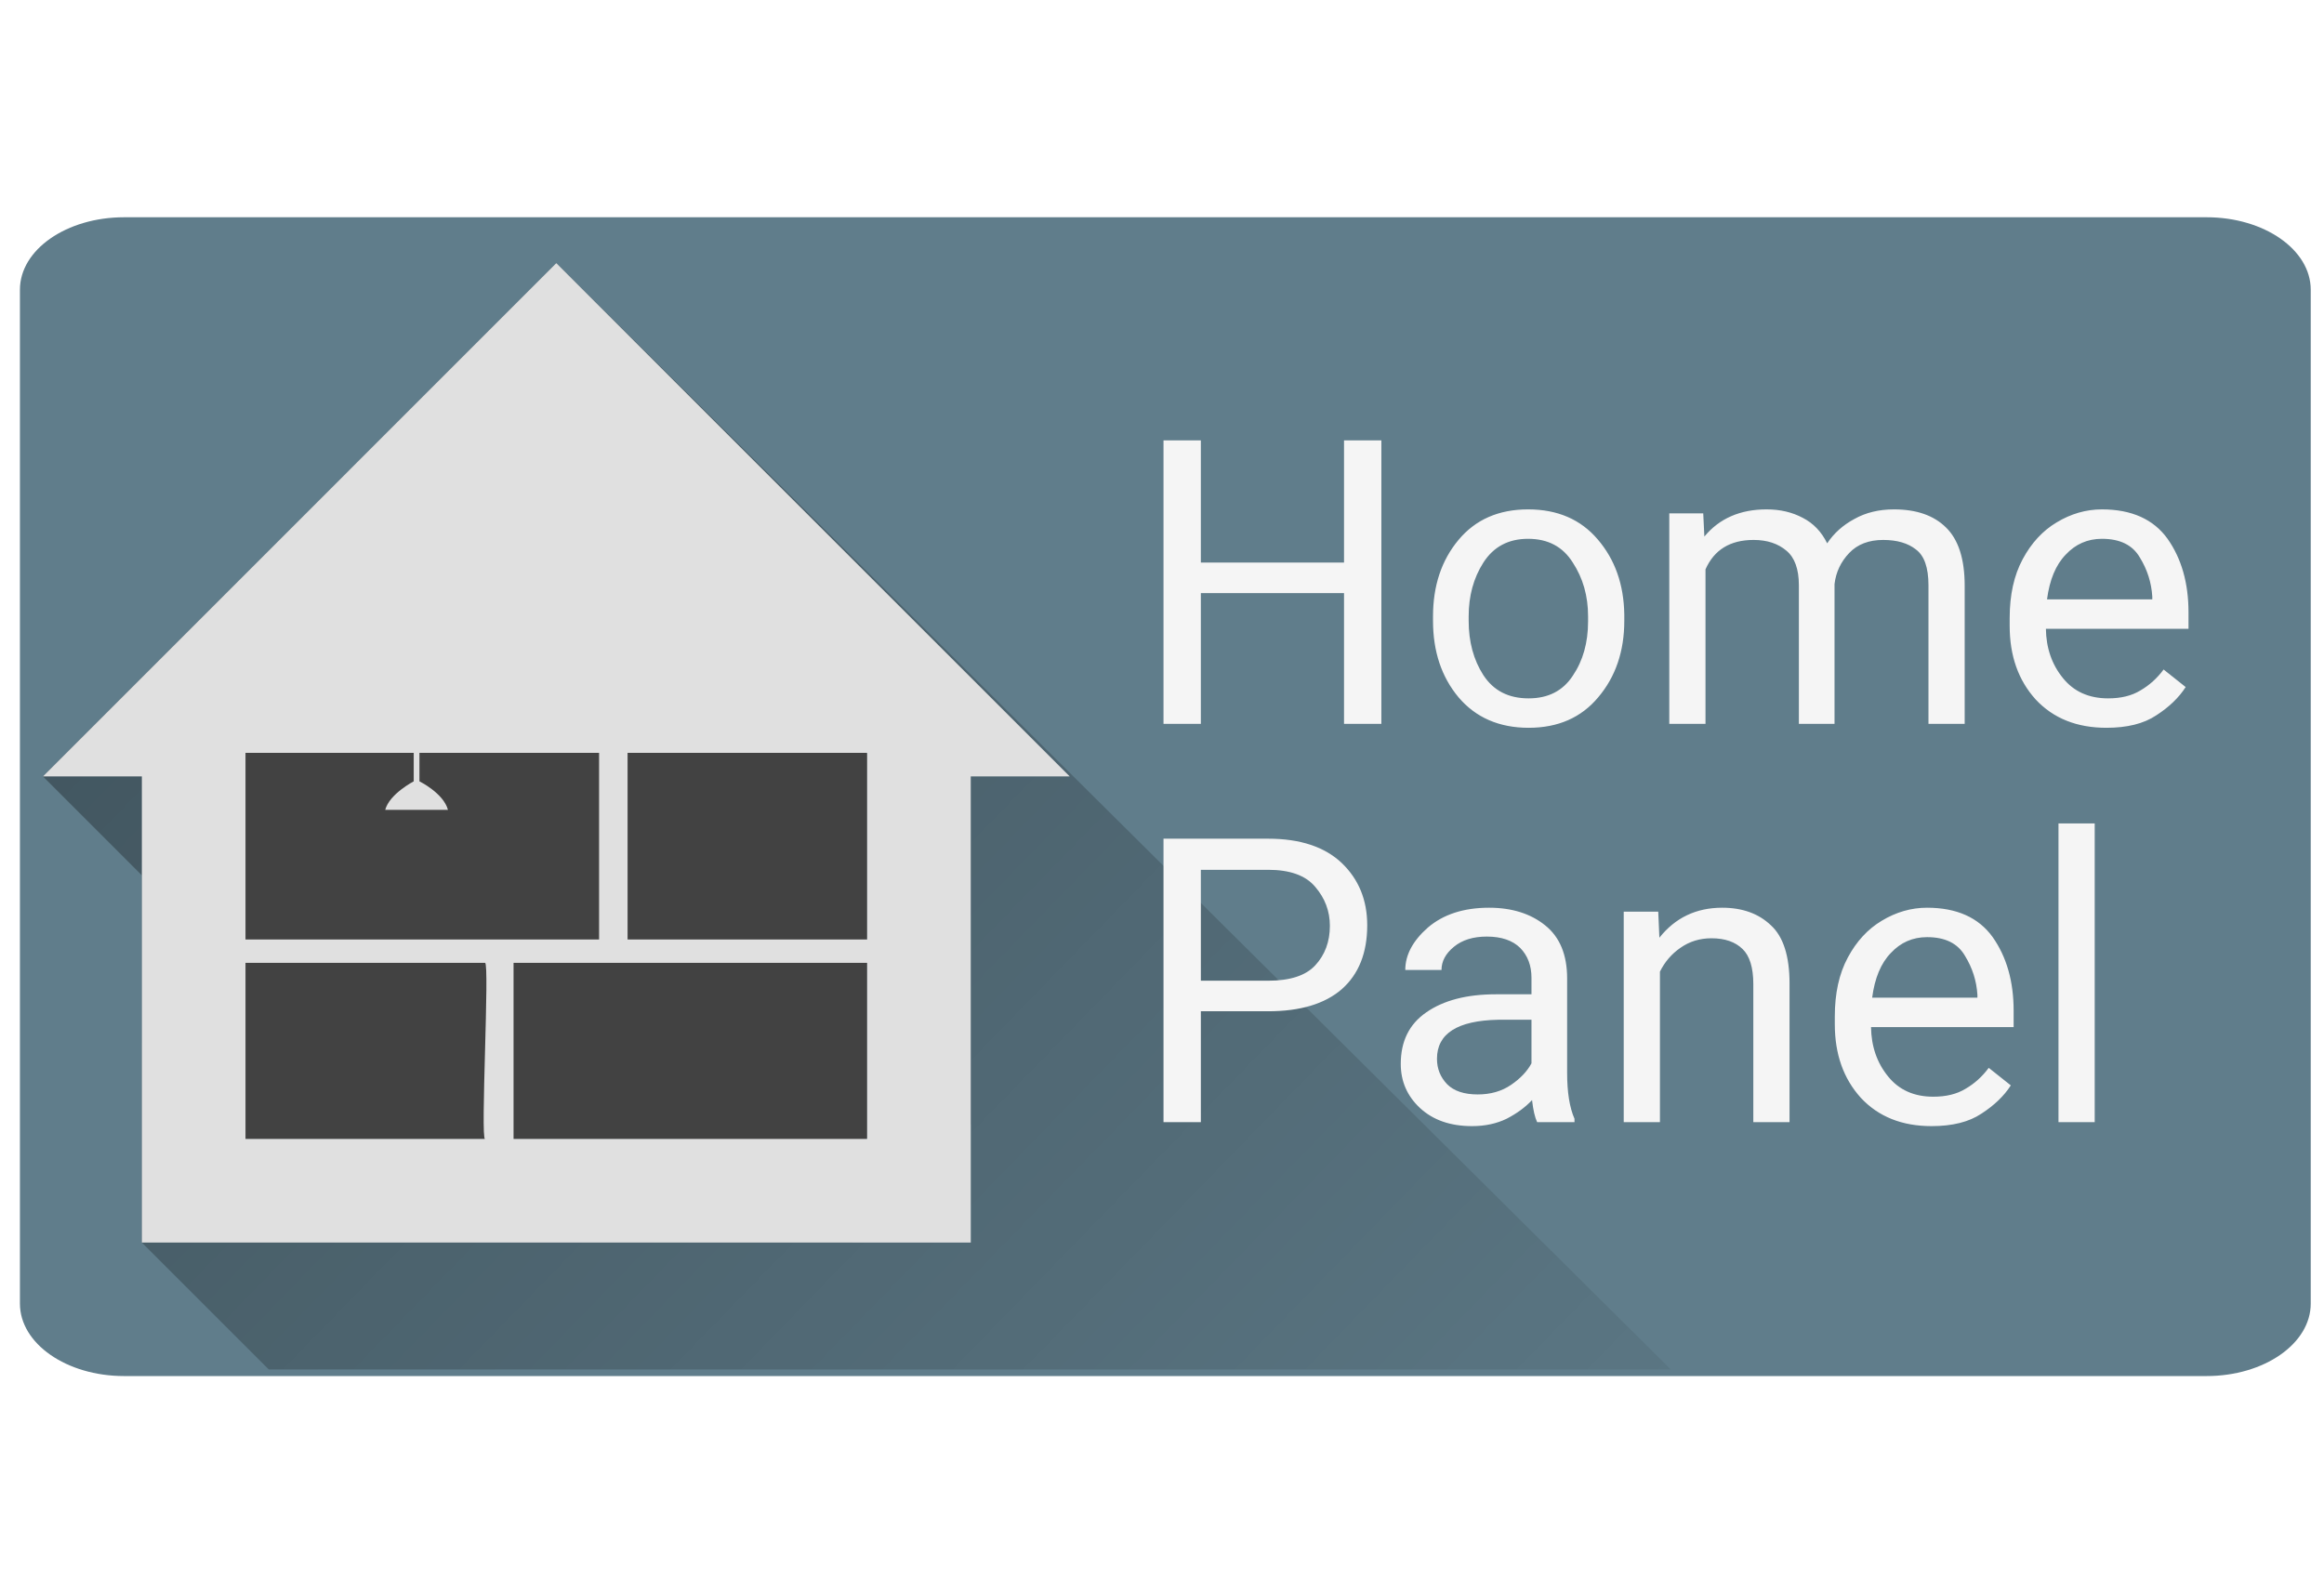
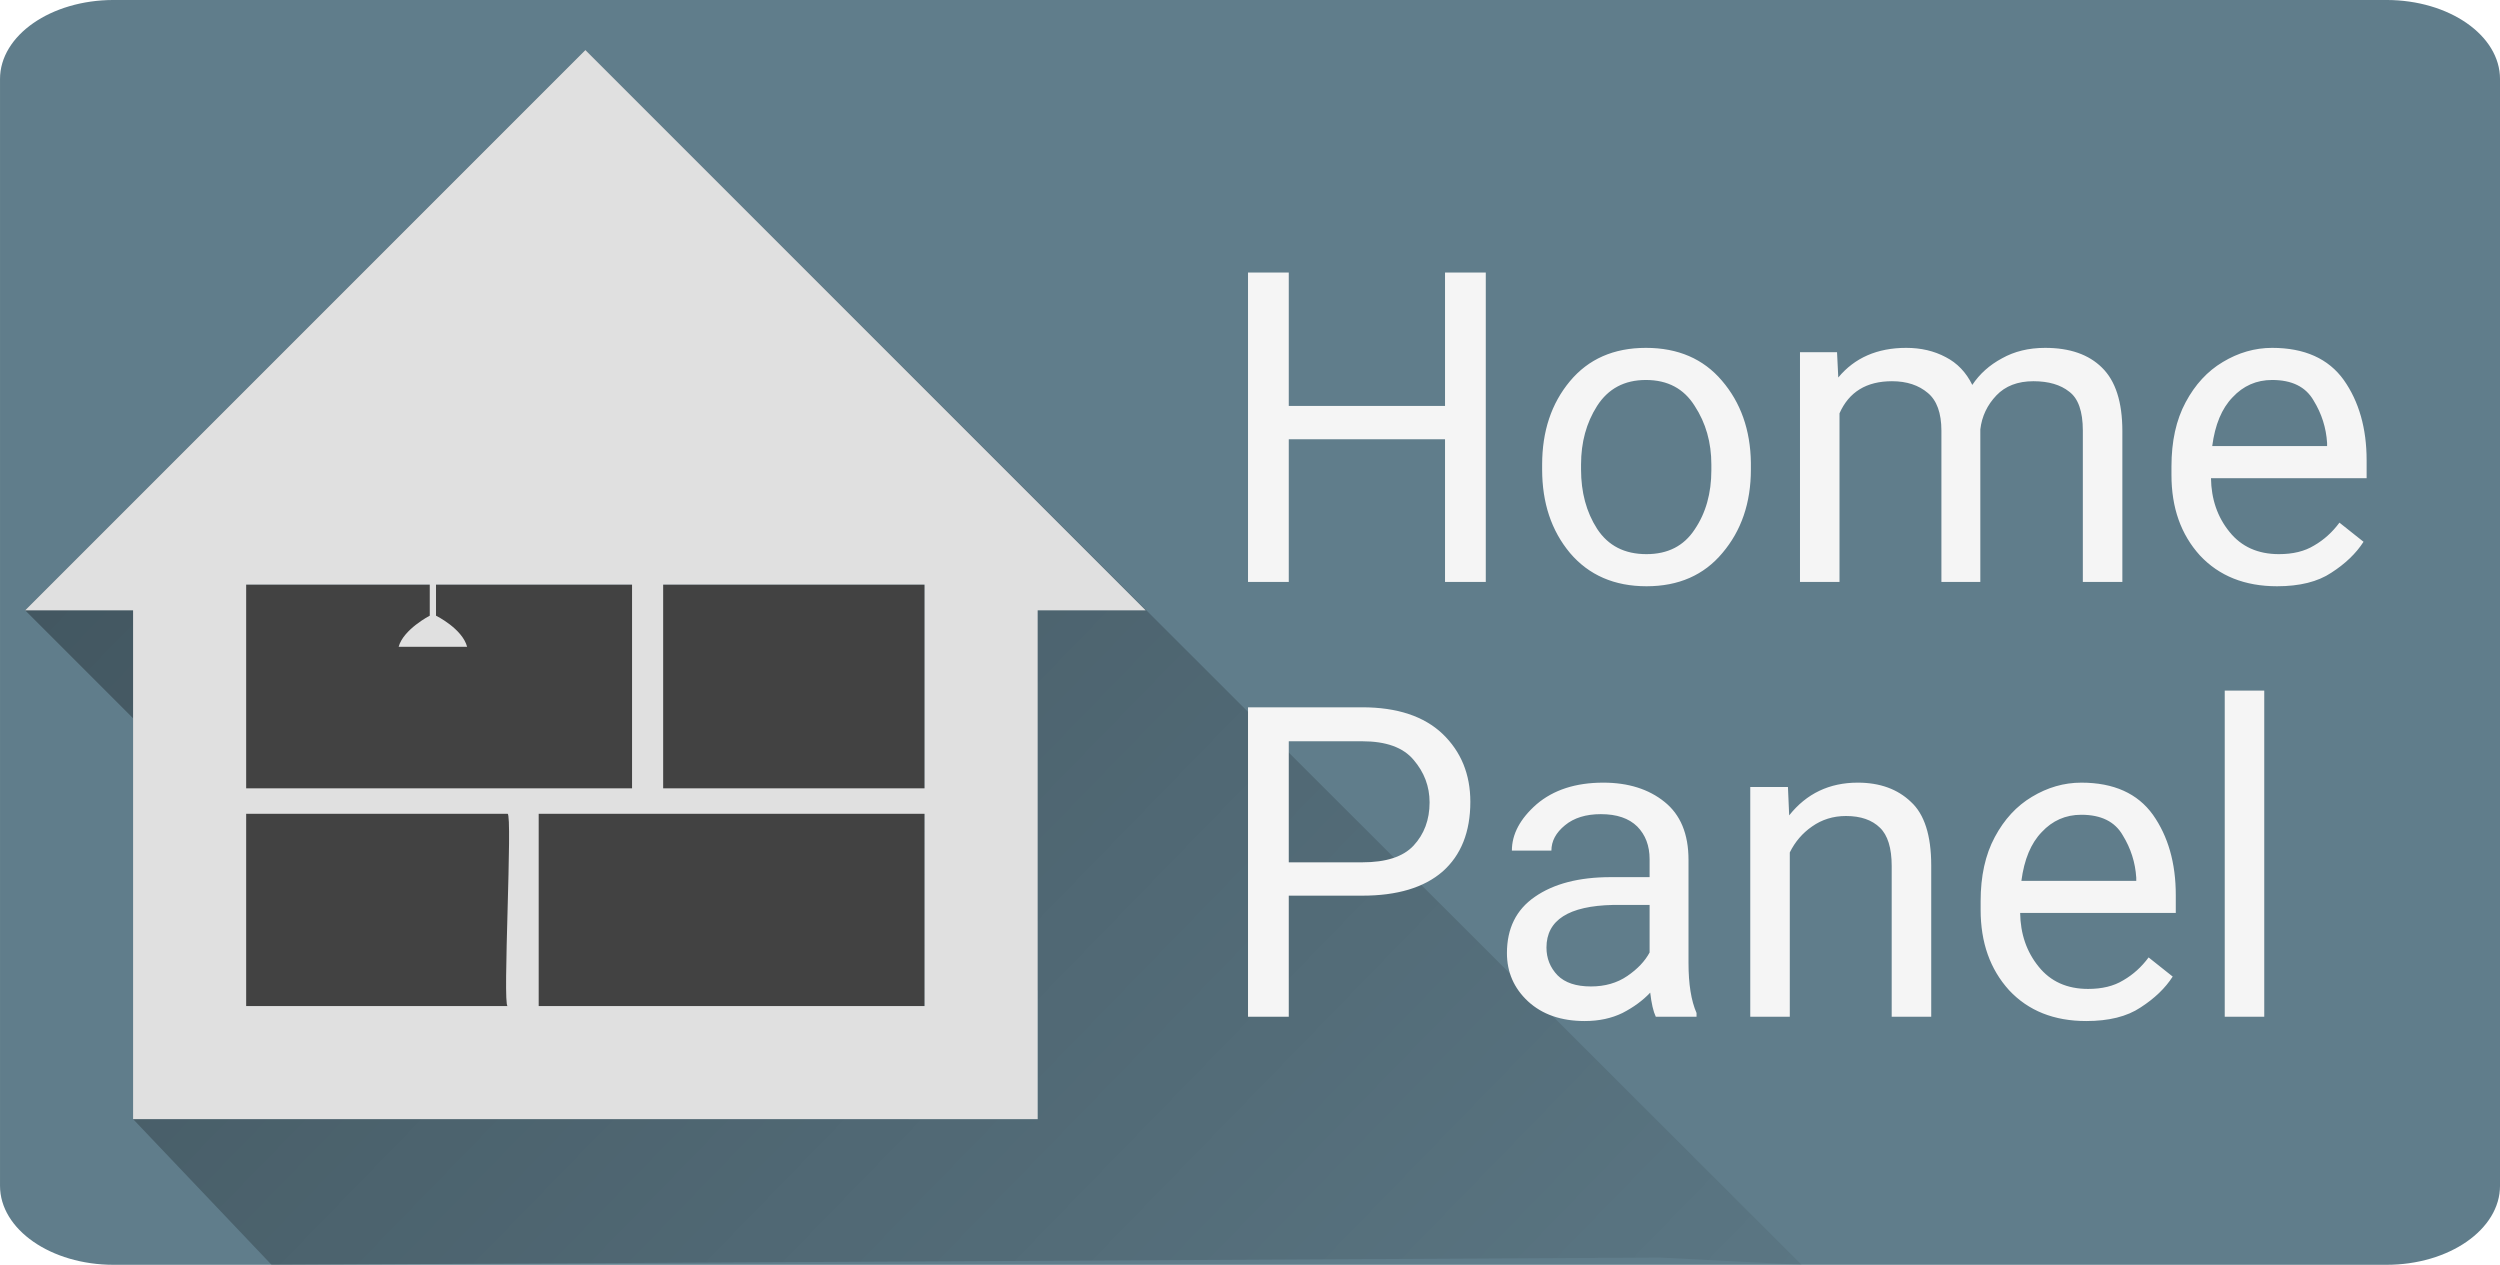
- <svg xmlns="http://www.w3.org/2000/svg" version="1.1" width="700" height="480" id="svg180">
+ <svg xmlns="http://www.w3.org/2000/svg" version="1.1" width="690" height="349.091" id="svg180">
  <defs id="defs25">
    <linearGradient x1="2.636" y1="9.449" x2="48.597" y2="54.108" gradientUnits="userSpaceOnUse" id="color-1" gradientTransform="translate(0.3666667)">
      <stop offset="0" stop-color="#000000" stop-opacity="0.36" id="stop2" />
      <stop offset="1" stop-color="#000000" stop-opacity="0" id="stop4" />
    </linearGradient>
    <filter id="dropshadow-base">
      <feColorMatrix type="matrix" values="0 0 0 0 0  0 0 0 0 0  0 0 0 0 0  0 0 0 .8 0" id="feColorMatrix7" />
      <feOffset dx="0" dy="1" id="feOffset9" />
      <feGaussianBlur stdDeviation="1" id="feGaussianBlur11" result="result1" />
      <feComposite in="SourceGraphic" in2="result1" id="feComposite13" />
    </filter>
    <filter id="dropshadow-banner" x="-0.1" y="-0.1" width="1.2" height="1.3">
      <feColorMatrix type="matrix" values="0 0 0 0 0  0 0 0 0 0  0 0 0 0 0  0 0 0 .4 0" id="feColorMatrix16" />
      <feOffset dx="0" dy="1" id="feOffset18" />
      <feGaussianBlur stdDeviation="0.5" id="feGaussianBlur20" result="result1" />
      <feComposite in="SourceGraphic" in2="result1" id="feComposite22" />
    </filter>
  </defs>
-   <g stroke-width="none" stroke-miterlimit="10" font-weight="none" font-size="none" text-anchor="none" style="font-family:none;mix-blend-mode:normal;fill:none;fill-rule:nonzero;stroke:none;stroke-linecap:butt;stroke-linejoin:miter;stroke-miterlimit:10;stroke-dasharray:none;stroke-dashoffset:0" id="g178" transform="matrix(10.90909,0,0,10.90909,-19.81818,-23.81819)">
+   <g stroke-width="none" stroke-miterlimit="10" font-weight="none" font-size="none" text-anchor="none" style="font-family:none;mix-blend-mode:normal;fill:none;fill-rule:nonzero;stroke:none;stroke-linecap:butt;stroke-linejoin:miter;stroke-miterlimit:10;stroke-dasharray:none;stroke-dashoffset:0" id="g178" transform="matrix(10.90909,0,0,10.90909,-25.81818,-89.27273)">
    <path d="m 5.242,40.183 c -1.588,0 -2.875,-0.895 -2.875,-2 v -28 c 0,-1.105 1.287,-2 2.875,-2 H 62.742 c 1.588,0 2.875,0.895 2.875,2 v 28 c 0,1.105 -1.287,2 -2.875,2 z" id="base 1 33" style="fill:#607d8b;stroke-width:1.199" />
-     <path d="M 5.734,36.497 V 26.356 L 3.002,23.624 17.177,9.449 47.947,40 c 0,0 -2.67,0 -3.58,0 H 9.237 Z m 22.886,0 v -3.268 l -3.268,3.268 z" id="path28" style="fill:url(#color-1);stroke-width:1" />
+     <path d="M 5.734,36.497 V 26.356 L 3.002,23.624 17.177,9.449 47.947,40.183 44.367,40 9.237,40.183 Z m 22.886,0 v -3.268 l -3.268,3.268 z" id="path28" style="fill:url(#color-1);stroke-width:1" />
    <path d="m 17.177,9.449 14.175,14.175 h -2.732 V 36.497 H 5.734 V 23.624 h -2.732 z" id="rect840 1 1" style="fill:none;stroke-width:0" />
    <g id="svg1137 9" transform="translate(0.3666667)">
      <g id="layer1 1">
        <g id="g1692 1">
          <path d="m 8.228,22.973 h 17.129 c 0.019,0 0.035,0.018 0.035,0.04 v 10.592 c 0,0.022 -0.016,0.04 -0.035,0.04 H 8.228 c -0.019,0 -0.035,-0.018 -0.035,-0.04 V 23.013 c 0,-0.022 0.016,-0.04 0.035,-0.04 z" id="rect840 1" style="fill:#424242;stroke-width:0.181" />
          <path d="m 25.392,33.636 c -10e-6,-2.041 -5e-5,-10.663 -5e-5,-10.663 h -6.614 v 5.155 H 17.991 V 22.973 h -4.96 v 0.787 c 0,0 0.664,0.326 0.787,0.787 h -1.732 c 0.118,-0.441 0.787,-0.787 0.787,-0.787 V 22.973 H 8.228 v 5.155 h 17.164 l 3e-5,0.644 h -9.763 v 4.864 h -0.787 c -0.131,0 0.131,-4.864 0,-4.864 H 8.228 l -3e-5,4.864 M 16.81,9.449 30.985,23.624 H 28.253 V 36.497 H 5.367 V 23.624 H 2.636 Z" id="path842 1" style="fill:#e0e0e0;stroke-width:24.544" />
        </g>
        <g id="layer2 1" font-weight="400" font-size="14" style="font-weight:400;font-size:14px;font-family:Roboto, sans-serif;text-anchor:start;fill:#000000;stroke-width:1" />
      </g>
    </g>
    <path d="m 2.367,24 c 0,-12.15 9.85,-22 22,-22 12.15,0 22,9.85 22,22 0,12.15 -9.85,22 -22,22 C 12.216,46 2.367,36.15 2.367,24 Z" id="base 1 29 1" style="fill:none;stroke-width:1" />
    <path d="m 2.367,24 c 0,-12.15 9.85,-22 22,-22 12.15,0 22,9.85 22,22 0,12.15 -9.85,22 -22,22 C 12.216,46 2.367,36.15 2.367,24 Z" id="base 1 25 1" style="fill:none;stroke-width:1" />
    <path d="m 2.367,24 c 0,-12.15 9.85,-22 22,-22 12.15,0 22,9.85 22,22 0,12.15 -9.85,22 -22,22 C 12.216,46 2.367,36.15 2.367,24 Z" id="base 1 21 1" style="fill:none;stroke-width:1" />
    <path d="m 2.367,24 c 0,-12.15 9.85,-22 22,-22 12.15,0 22,9.85 22,22 0,12.15 -9.85,22 -22,22 C 12.216,46 2.367,36.15 2.367,24 Z" id="base 1 17 1" style="fill:none;stroke-width:1" />
    <path d="m 2.367,24 c 0,-12.15 9.85,-22 22,-22 12.15,0 22,9.85 22,22 0,12.15 -9.85,22 -22,22 C 12.216,46 2.367,36.15 2.367,24 Z" id="base 1 13 1" style="fill:none;stroke-width:1" />
    <path d="m 2.367,24 c 0,-12.15 9.85,-22 22,-22 12.15,0 22,9.85 22,22 0,12.15 -9.85,22 -22,22 C 12.216,46 2.367,36.15 2.367,24 Z" id="base 1 9 1" style="fill:none;stroke-width:1" />
    <path d="m 2.367,24 c 0,-12.15 9.85,-22 22,-22 12.15,0 22,9.85 22,22 0,12.15 -9.85,22 -22,22 C 12.216,46 2.367,36.15 2.367,24 Z" id="base 1 5 1" style="fill:none;stroke-width:1" />
    <path d="m 2.367,24 c 0,-12.15 9.85,-22 22,-22 12.15,0 22,9.85 22,22 0,12.15 -9.85,22 -22,22 C 12.216,46 2.367,36.15 2.367,24 Z" id="base 1 1 1" style="fill:none;stroke-width:1" />
    <g id="svg1137 1 1" font-weight="400" font-size="14" style="font-weight:400;font-size:14px;font-family:Roboto, sans-serif;text-anchor:start;fill:#000000;stroke-width:1" transform="translate(0.3666667)">
      <g id="layer1 1 1">
        <g id="g1692 1 1" />
        <g id="layer2 1 1" />
      </g>
    </g>
    <rect x="2.367" y="2" width="44" height="22" id="rect49" style="fill:none;stroke-width:1" />
    <path d="M 2.367,24 V 2 H 46.367 v 22 z" id="path51" style="fill:none;stroke-width:1" />
    <path d="M 2.367,24 V 2 H 46.367 v 22 z" id="path53" style="fill:none;stroke-width:1" />
    <path d="M 2.367,24 V 2 H 46.367 v 22 z" id="path55" style="fill:none;stroke-width:1" />
    <path d="M 2.367,24 V 2 H 46.367 v 22 z" id="path57" style="fill:none;stroke-width:1" />
    <g id="svg1137 2 1" font-weight="400" font-size="14" style="font-weight:400;font-size:14px;font-family:Roboto, sans-serif;text-anchor:start;fill:#000000;stroke-width:1" transform="translate(0.3666667)">
      <g id="g63">
        <g id="g59" />
        <g id="g61" />
      </g>
    </g>
    <rect x="2.367" y="2" width="44" height="22" id="rect66" style="fill:none;stroke-width:1" />
    <path d="M 2.367,24 V 2 H 46.367 v 22 z" id="path68" style="fill:none;stroke-width:1" />
    <path d="M 2.367,24 V 2 H 46.367 v 22 z" id="path70" style="fill:none;stroke-width:1" />
    <path d="M 2.367,24 V 2 H 46.367 v 22 z" id="path72" style="fill:none;stroke-width:1" />
    <path d="M 2.367,24 V 2 H 46.367 v 22 z" id="path74" style="fill:none;stroke-width:1" />
    <g id="svg1137 3 1" font-weight="400" font-size="14" style="font-weight:400;font-size:14px;font-family:Roboto, sans-serif;text-anchor:start;fill:#000000;stroke-width:1" transform="translate(0.3666667)">
      <g id="g80">
        <g id="g76" />
        <g id="g78" />
      </g>
    </g>
    <rect x="2.367" y="2" width="44" height="22" id="rect83" style="fill:none;stroke-width:1" />
    <path d="M 2.367,24 V 2 H 46.367 v 22 z" id="path85" style="fill:none;stroke-width:1" />
    <path d="M 2.367,24 V 2 H 46.367 v 22 z" id="path87" style="fill:none;stroke-width:1" />
    <path d="M 2.367,24 V 2 H 46.367 v 22 z" id="path89" style="fill:none;stroke-width:1" />
    <path d="M 2.367,24 V 2 H 46.367 v 22 z" id="path91" style="fill:none;stroke-width:1" />
    <g id="svg1137 4 1" font-weight="400" font-size="14" style="font-weight:400;font-size:14px;font-family:Roboto, sans-serif;text-anchor:start;fill:#000000;stroke-width:1" transform="translate(0.3666667)">
      <g id="g97">
        <g id="g93" />
        <g id="g95" />
      </g>
    </g>
    <rect x="2.367" y="2" width="44" height="22" id="rect100" style="fill:none;stroke-width:1" />
    <path d="M 2.367,24 V 2 H 46.367 v 22 z" id="path102" style="fill:none;stroke-width:1" />
    <path d="M 2.367,24 V 2 H 46.367 v 22 z" id="path104" style="fill:none;stroke-width:1" />
    <path d="M 2.367,24 V 2 H 46.367 v 22 z" id="path106" style="fill:none;stroke-width:1" />
    <path d="M 2.367,24 V 2 H 46.367 v 22 z" id="path108" style="fill:none;stroke-width:1" />
    <g id="svg1137 5 1" font-weight="400" font-size="14" style="font-weight:400;font-size:14px;font-family:Roboto, sans-serif;text-anchor:start;fill:#000000;stroke-width:1" transform="translate(0.3666667)">
      <g id="g114">
        <g id="g110" />
        <g id="g112" />
      </g>
    </g>
    <rect x="2.367" y="2" width="44" height="22" id="rect117" style="fill:none;stroke-width:1" />
    <path d="M 2.367,24 V 2 H 46.367 v 22 z" id="path119" style="fill:none;stroke-width:1" />
    <path d="M 2.367,24 V 2 H 46.367 v 22 z" id="path121" style="fill:none;stroke-width:1" />
    <path d="M 2.367,24 V 2 H 46.367 v 22 z" id="path123" style="fill:none;stroke-width:1" />
    <path d="M 2.367,24 V 2 H 46.367 v 22 z" id="path125" style="fill:none;stroke-width:1" />
    <g id="svg1137 6 1" font-weight="400" font-size="14" style="font-weight:400;font-size:14px;font-family:Roboto, sans-serif;text-anchor:start;fill:#000000;stroke-width:1" transform="translate(0.3666667)">
      <g id="g131">
        <g id="g127" />
        <g id="g129" />
      </g>
    </g>
    <rect x="2.367" y="2" width="44" height="22" id="rect134" style="fill:none;stroke-width:1" />
    <path d="M 2.367,24 V 2 H 46.367 v 22 z" id="path136" style="fill:none;stroke-width:1" />
    <path d="M 2.367,24 V 2 H 46.367 v 22 z" id="path138" style="fill:none;stroke-width:1" />
    <path d="M 2.367,24 V 2 H 46.367 v 22 z" id="path140" style="fill:none;stroke-width:1" />
    <path d="M 2.367,24 V 2 H 46.367 v 22 z" id="path142" style="fill:none;stroke-width:1" />
    <g id="svg1137 7 1" font-weight="400" font-size="14" style="font-weight:400;font-size:14px;font-family:Roboto, sans-serif;text-anchor:start;fill:#000000;stroke-width:1" transform="translate(0.3666667)">
      <g id="g148">
        <g id="g144" />
        <g id="g146" />
      </g>
    </g>
    <rect x="2.367" y="2" width="44" height="22" id="rect151" style="fill:none;stroke-width:1" />
    <path d="M 2.367,24 V 2 H 46.367 v 22 z" id="path153" style="fill:none;stroke-width:1" />
    <path d="M 2.367,24 V 2 H 46.367 v 22 z" id="path155" style="fill:none;stroke-width:1" />
    <path d="M 2.367,24 V 2 H 46.367 v 22 z" id="path157" style="fill:none;stroke-width:1" />
    <path d="M 2.367,24 V 2 H 46.367 v 22 z" id="path159" style="fill:none;stroke-width:1" />
    <g id="svg1137 8 1" font-weight="400" font-size="14" style="font-weight:400;font-size:14px;font-family:Roboto, sans-serif;text-anchor:start;fill:#000000;stroke-width:1" transform="translate(0.3666667)">
      <g id="g165">
        <g id="g161" />
        <g id="g163" />
      </g>
    </g>
    <rect x="2.367" y="2" width="44" height="22" id="rect168" style="fill:none;stroke-width:1" />
    <path d="M 2.367,24 V 2 H 46.367 v 22 z" id="path170" style="fill:none;stroke-width:1" />
    <path d="M 2.367,24 V 2 H 46.367 v 22 z" id="path172" style="fill:none;stroke-width:1" />
    <path d="M 2.367,24 V 2 H 46.367 v 22 z" id="path174" style="fill:none;stroke-width:1" />
    <path d="M 2.367,24 V 2 H 46.367 v 22 z" id="path176" style="fill:none;stroke-width:1" />
-     <text xml:space="preserve" style="font-style:normal;font-weight:normal;font-size:3.667px;line-height:1.25;font-family:sans-serif;letter-spacing:0px;word-spacing:0px;fill:#000000;fill-opacity:1;stroke:none;stroke-width:0.092" x="33.035" y="22.173" id="text993">
-       <tspan id="tspan991" x="33.035" y="22.173" style="font-style:normal;font-variant:normal;font-weight:normal;font-stretch:normal;font-size:11px;line-height:1;font-family:Roboto;-inkscape-font-specification:Roboto;fill:#f5f5f5;fill-opacity:1;stroke-width:0.092">Home</tspan>
-       <tspan x="33.035" y="33.173" style="font-style:normal;font-variant:normal;font-weight:normal;font-stretch:normal;font-size:11px;line-height:1;font-family:Roboto;-inkscape-font-specification:Roboto;fill:#f5f5f5;fill-opacity:1;stroke-width:0.092" id="tspan995">Panel</tspan>
+     <text xml:space="preserve" style="font-style:normal;font-weight:normal;font-size:3.667px;line-height:1.25;font-family:sans-serif;letter-spacing:0px;word-spacing:0px;fill:#000000;fill-opacity:1;stroke:none;stroke-width:0.092" x="33.035" y="22.906" id="text993">
+       <tspan id="tspan991" x="33.035" y="22.906" style="font-style:normal;font-variant:normal;font-weight:normal;font-stretch:normal;font-size:11px;line-height:1;font-family:Roboto;-inkscape-font-specification:Roboto;fill:#f5f5f5;fill-opacity:1;stroke-width:0.092">Home</tspan>
+       <tspan x="33.035" y="33.906" style="font-style:normal;font-variant:normal;font-weight:normal;font-stretch:normal;font-size:11px;line-height:1;font-family:Roboto;-inkscape-font-specification:Roboto;fill:#f5f5f5;fill-opacity:1;stroke-width:0.092" id="tspan995">Panel</tspan>
    </text>
  </g>
</svg>
